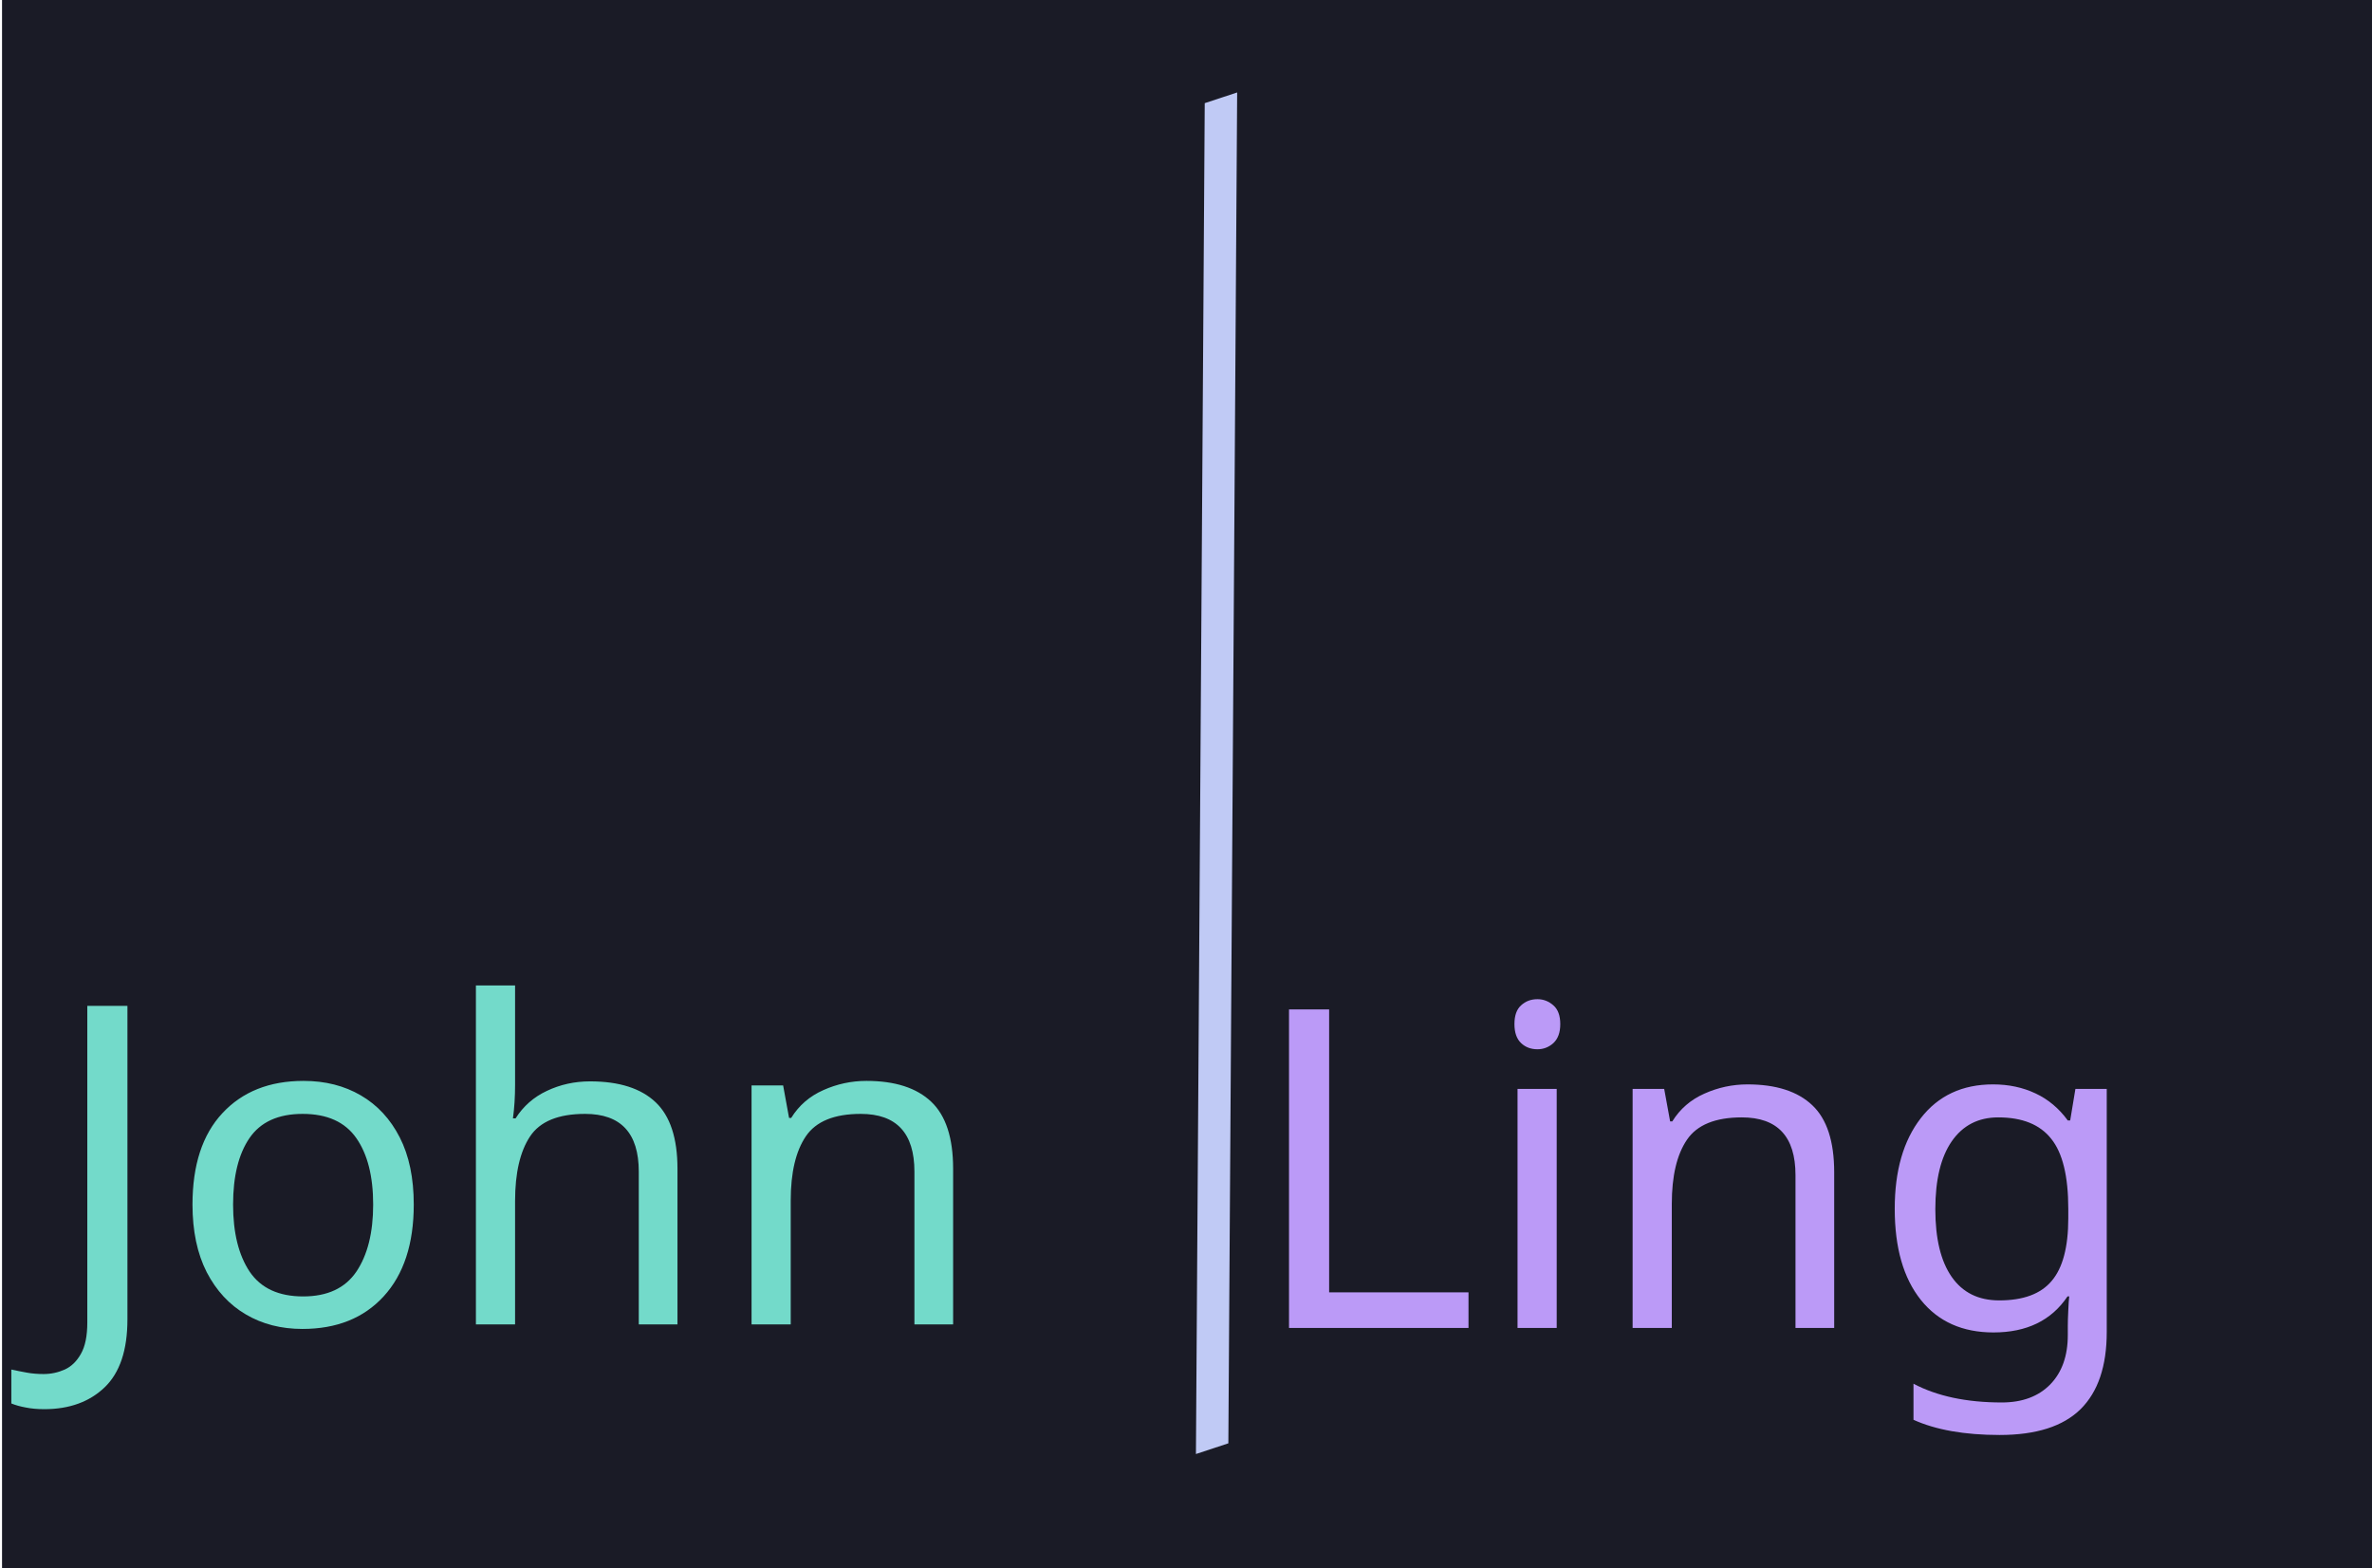
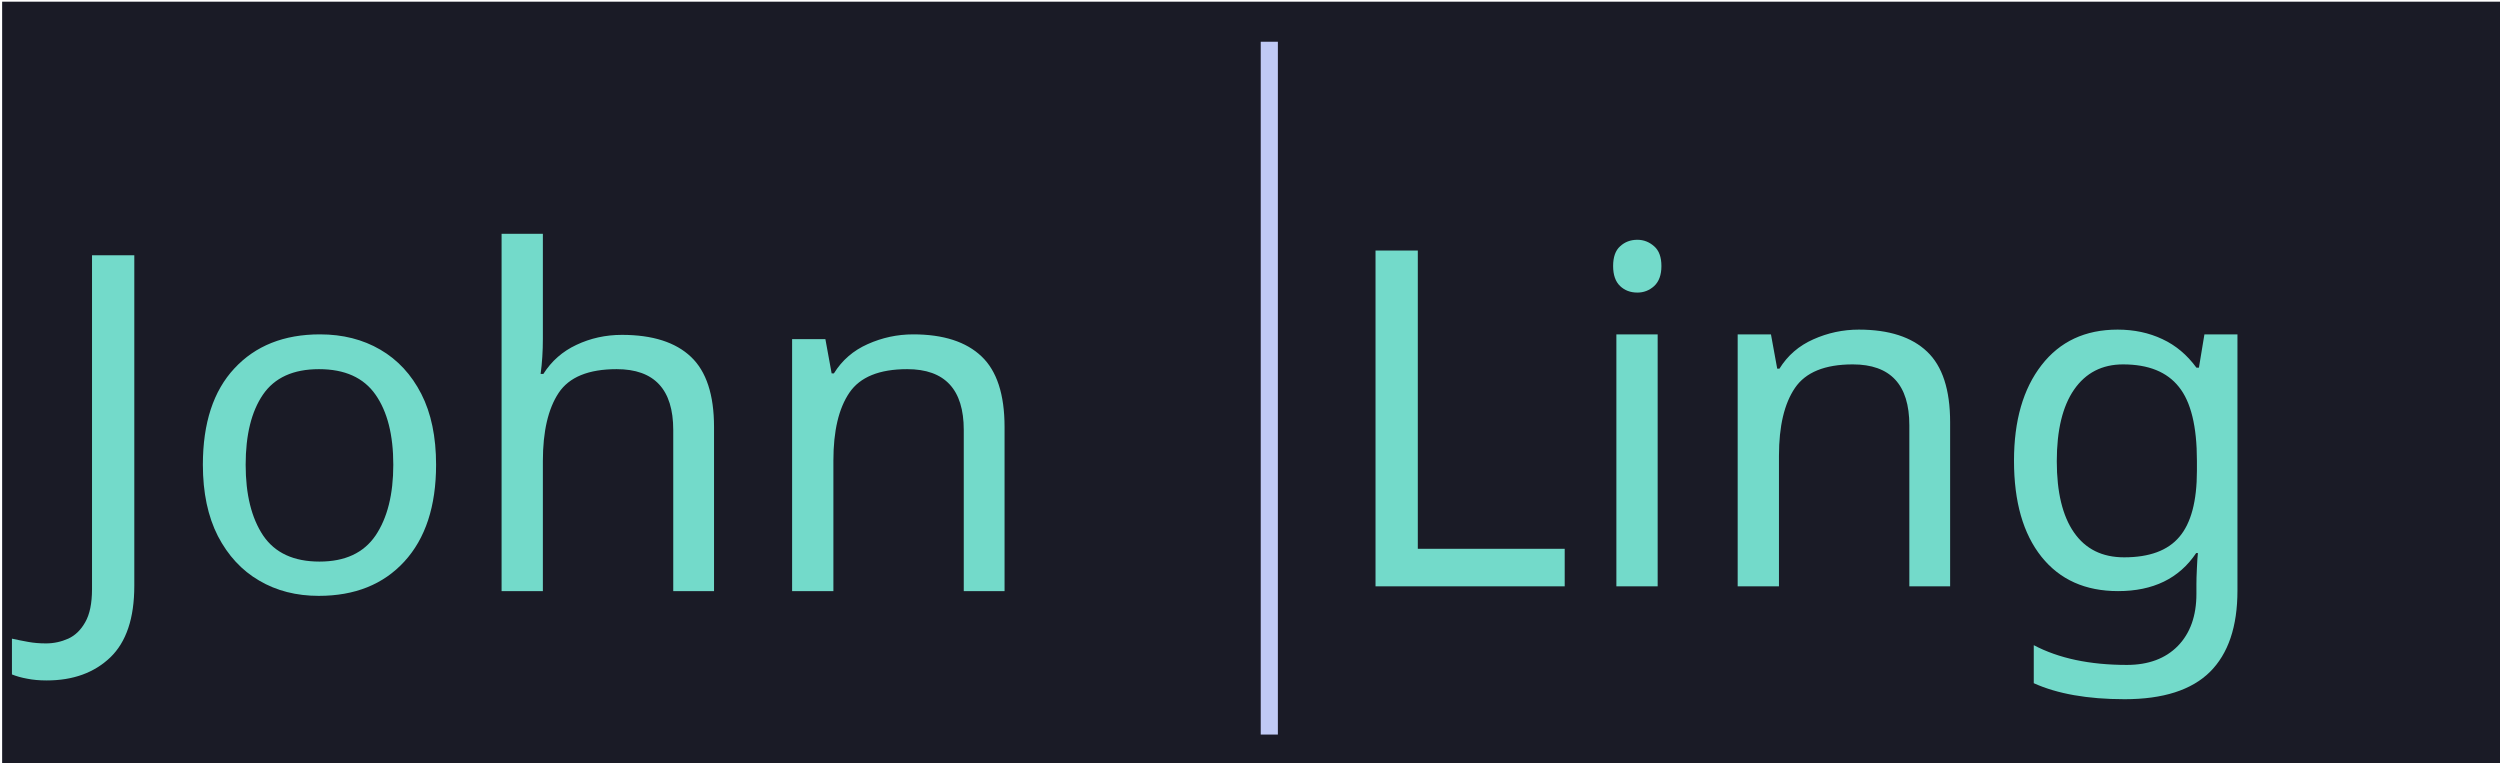
- <svg xmlns="http://www.w3.org/2000/svg" width="590" height="390" viewBox="0 0 156.104 103.188" version="1.1" id="svg713">
+ <svg xmlns="http://www.w3.org/2000/svg" width="590" height="180" viewBox="0 0 156.104 47.625" version="1.1" id="svg713">
  <defs id="defs710">
    <linearGradient id="linearGradient35585">
      <stop style="stop-color:#303447;stop-opacity:1;" offset="0" id="stop35583" />
    </linearGradient>
  </defs>
  <g id="layer1" transform="translate(3.030612,1.894133)">
-     <rect style="fill:#1a1b26;fill-opacity:1;stroke-width:0.133;opacity:1" id="rect4007" width="156.112" height="103.606" x="-2.897" y="-2.254" />
-     <rect style="fill:#c0caf5;fill-opacity:1;stroke-width:0.296" id="rect8633" width="2.247" height="88.925" x="80.507" y="30.129" transform="matrix(0.9496161,-0.3134154,-0.00651598,0.9999788,0,0)" />
-     <text xml:space="preserve" style="font-style:normal;font-variant:normal;font-weight:normal;font-stretch:normal;font-size:29.356px;font-family:'MesloLGS NF';-inkscape-font-specification:'MesloLGS NF';fill:#73daca;fill-opacity:1;stroke-width:0.306" x="0.013" y="85.287" id="text8741">
-       <tspan id="tspan8739" style="fill:#73daca;fill-opacity:1;stroke-width:0.306" x="0.013" y="85.287">John</tspan>
+     <rect style="opacity:1;fill:#1a1b26;fill-opacity:1;stroke-width:0.09" id="rect4007" width="156.112" height="47.808" x="-2.897" y="-1.789" />
+     <text xml:space="preserve" style="font-style:normal;font-variant:normal;font-weight:normal;font-stretch:normal;font-size:29.356px;font-family:'MesloLGS NF';-inkscape-font-specification:'MesloLGS NF';fill:#73daca;fill-opacity:1;stroke-width:0.306" x="0.013" y="35.016" id="text8741">
+       <tspan id="tspan8739" style="fill:#73daca;fill-opacity:1;stroke-width:0.306" x="0.013" y="35.016">John</tspan>
    </text>
-     <text xml:space="preserve" style="font-style:normal;font-variant:normal;font-weight:normal;font-stretch:normal;font-size:29.356px;font-family:'MesloLGS NF';-inkscape-font-specification:'MesloLGS NF';fill:#bb9af7;fill-opacity:1;stroke-width:0.306" x="78.956" y="85.517" id="text9573">
-       <tspan id="tspan9571" style="fill:#bb9af7;fill-opacity:1;stroke-width:0.306" x="78.956" y="85.517">Ling</tspan>
+     <text xml:space="preserve" style="font-style:normal;font-variant:normal;font-weight:normal;font-stretch:normal;font-size:29.356px;font-family:'MesloLGS NF';-inkscape-font-specification:'MesloLGS NF';fill:#73daca;fill-opacity:1;stroke-width:0.306" x="80.014" y="34.717" id="text9573">
+       <tspan id="tspan9571" style="fill:#73daca;fill-opacity:1;stroke-width:0.306" x="80.014" y="34.717">Ling</tspan>
    </text>
    <rect style="fill:#ff00ff;fill-opacity:0;stroke-width:0.306" id="rect17767" width="86.996" height="5.882" x="35.992" y="96.712" />
    <path style="fill:none;stroke-width:0.79" d="M 0.716,194.365 V -1.074 H 295.306 589.896 V 194.365 389.804 H 295.306 0.716 Z M 307.118,205.395 C 377.401,112.682 434.998,36.555 435.112,36.226 c 0.262,-0.759 -8.645,-3.041 -9.232,-2.365 -0.24,0.276 -57.705,76.046 -127.701,168.379 -69.996,92.332 -127.571,168.262 -127.945,168.734 -0.492,0.621 0.272,1.149 2.777,1.919 1.901,0.584 4.101,1.065 4.888,1.068 1.069,0.004 33.851,-42.76 129.219,-168.565 z m 245.005,147.493 c 4.293,-1.463 9.47,-6.04 11.588,-10.246 3.022,-6 3.277,-9.268 3.277,-42.003 v -31.106 h -5.369 -5.369 v 2.955 2.955 l -3.147,-2.9 c -3.608,-3.326 -6.85,-4.431 -13.012,-4.437 -6.113,-0.006 -10.483,1.687 -14.512,5.623 -6.057,5.915 -8.703,13.781 -8.703,25.873 0,14.692 4.655,24.649 13.8,29.521 2.488,1.325 4.165,1.611 9.467,1.616 5.738,0.004 6.808,-0.209 9.778,-1.955 1.834,-1.078 3.998,-2.85 4.81,-3.937 l 1.475,-1.977 0.023,5.06 c 0.047,10.512 -3.332,15.883 -10.994,17.474 -4.672,0.97 -9.205,0.3 -16.472,-2.435 -2.694,-1.014 -5.02,-1.843 -5.17,-1.843 -0.15,0 -0.273,2.394 -0.273,5.32 v 5.32 l 5.19,1.101 c 2.855,0.606 5.996,1.249 6.98,1.429 3.247,0.595 13.244,-0.25 16.635,-1.405 z M 372.264,325.731 v -4.653 h -19.687 -19.687 v -35.795 -35.795 h -5.727 -5.727 v 40.448 40.448 h 25.414 25.414 z m 67.294,0.716 v -3.937 H 429.536 419.513 v -26.488 -26.488 h -12.886 -12.886 v 4.295 4.295 h 7.517 7.517 v 22.193 22.193 h -9.665 -9.665 v 3.937 3.937 h 25.056 25.056 z m 25.06,-15.929 c 0.004,-20.567 0.318,-23.394 3.046,-27.401 2.679,-3.936 5.07,-5.257 10.023,-5.535 5.716,-0.322 8.569,1.299 10.752,6.11 1.437,3.166 1.553,4.762 1.818,25.037 l 0.283,21.656 h 4.935 4.935 v -22.683 c 0,-26.141 -0.402,-28.825 -5.121,-34.186 -3.821,-4.341 -7.601,-5.693 -14.733,-5.27 -6.257,0.371 -9.232,1.594 -13.256,5.449 l -2.685,2.572 v -3.367 -3.367 h -5.369 -5.369 v 30.425 30.425 h 5.369 5.369 l 0.004,-19.866 z M 419.513,252.71 v -6.801 h -5.369 -5.369 v 6.801 6.801 h 5.369 5.369 z M 64.025,148.504 c 6.555,-1.141 11.049,-3.874 13.718,-8.34 3.603,-6.031 3.87,-8.985 3.87,-42.921 V 66.22 H 65.504 49.397 v 5.011 5.011 h 10.38 10.38 v 25.021 c 0,15.13 -0.304,26.438 -0.769,28.607 -1.436,6.695 -5.103,9.46 -12.547,9.46 -6.121,0 -11.285,-1.584 -16.061,-4.926 -2.152,-1.506 -4.315,-2.986 -4.807,-3.289 -0.692,-0.425 -0.895,0.984 -0.895,6.205 v 6.755 l 3.4,1.462 c 7.554,3.248 17.373,4.388 25.545,2.965 z m 76.564,-1.146 c 10.253,-3.86 15.449,-14.171 15.453,-30.667 0.004,-15.244 -4.587,-24.799 -14.18,-29.509 -3.686,-1.81 -4.765,-1.99 -11.927,-1.99 -7.162,0 -8.242,0.18 -11.927,1.99 -9.674,4.751 -14.182,14.245 -14.182,29.867 0,17.684 5.778,27.711 17.934,31.124 4.921,1.382 14.043,0.987 18.829,-0.815 z m 43.58,-20.108 c 0.203,-13.972 0.593,-21.501 1.214,-23.443 0.503,-1.574 2.255,-4.201 3.892,-5.838 2.334,-2.334 3.706,-3.086 6.356,-3.483 7.104,-1.065 11.771,1.671 13.316,7.806 0.513,2.038 0.811,10.993 0.811,24.38 v 21.16 h 5.42 5.42 l -0.262,-24.161 C 220.05,97.473 219.864,96.128 215.786,90.782 c -3.945,-5.172 -12.693,-7.235 -20.75,-4.893 -3.224,0.937 -5.052,2.047 -7.644,4.639 l -3.407,3.407 V 78.288 62.641 h -5.369 -5.369 v 42.596 42.596 h 5.312 5.312 z m 67.114,0.358 c 0.002,-11.339 0.32,-21.362 0.723,-22.814 3.043,-10.955 17.345,-14.539 22.515,-5.643 1.359,2.338 1.48,4.04 1.814,25.414 l 0.358,22.909 5.225,0.211 5.225,0.211 -0.214,-24.551 c -0.208,-23.906 -0.258,-24.648 -1.872,-28.216 -3.09,-6.826 -8.548,-10.296 -16.199,-10.296 -5.855,0 -10.743,1.795 -14.382,5.281 l -3.198,3.064 V 89.722 86.265 h -5.369 -5.369 v 30.783 30.783 h 5.369 5.369 z" id="path49905" transform="matrix(0.2645833,0,0,0.2645833,-3.030612,-1.894133)" />
    <path style="fill:none;stroke-width:0.79" d="M 0.716,194.365 V -1.074 H 295.306 589.896 V 194.365 389.804 H 295.306 0.716 Z M 307.118,205.395 C 377.401,112.682 434.998,36.555 435.112,36.226 c 0.262,-0.759 -8.645,-3.041 -9.232,-2.365 -0.24,0.276 -57.705,76.046 -127.701,168.379 -69.996,92.332 -127.571,168.262 -127.945,168.734 -0.492,0.621 0.272,1.149 2.777,1.919 1.901,0.584 4.101,1.065 4.888,1.068 1.069,0.004 33.851,-42.76 129.219,-168.565 z m 245.005,147.493 c 4.293,-1.463 9.47,-6.04 11.588,-10.246 3.022,-6 3.277,-9.268 3.277,-42.003 v -31.106 h -5.369 -5.369 v 2.955 2.955 l -3.147,-2.9 c -3.608,-3.326 -6.85,-4.431 -13.012,-4.437 -6.113,-0.006 -10.483,1.687 -14.512,5.623 -6.057,5.915 -8.703,13.781 -8.703,25.873 0,14.692 4.655,24.649 13.8,29.521 2.488,1.325 4.165,1.611 9.467,1.616 5.738,0.004 6.808,-0.209 9.778,-1.955 1.834,-1.078 3.998,-2.85 4.81,-3.937 l 1.475,-1.977 0.023,5.06 c 0.047,10.512 -3.332,15.883 -10.994,17.474 -4.672,0.97 -9.205,0.3 -16.472,-2.435 -2.694,-1.014 -5.02,-1.843 -5.17,-1.843 -0.15,0 -0.273,2.394 -0.273,5.32 v 5.32 l 5.19,1.101 c 2.855,0.606 5.996,1.249 6.98,1.429 3.247,0.595 13.244,-0.25 16.635,-1.405 z M 372.264,325.731 v -4.653 h -19.687 -19.687 v -35.795 -35.795 h -5.727 -5.727 v 40.448 40.448 h 25.414 25.414 z m 67.294,0.716 v -3.937 H 429.536 419.513 v -26.488 -26.488 h -12.886 -12.886 v 4.295 4.295 h 7.517 7.517 v 22.193 22.193 h -9.665 -9.665 v 3.937 3.937 h 25.056 25.056 z m 25.06,-15.929 c 0.004,-20.567 0.318,-23.394 3.046,-27.401 2.679,-3.936 5.07,-5.257 10.023,-5.535 5.716,-0.322 8.569,1.299 10.752,6.11 1.437,3.166 1.553,4.762 1.818,25.037 l 0.283,21.656 h 4.935 4.935 v -22.683 c 0,-26.141 -0.402,-28.825 -5.121,-34.186 -3.821,-4.341 -7.601,-5.693 -14.733,-5.27 -6.257,0.371 -9.232,1.594 -13.256,5.449 l -2.685,2.572 v -3.367 -3.367 h -5.369 -5.369 v 30.425 30.425 h 5.369 5.369 l 0.004,-19.866 z M 419.513,252.71 v -6.801 h -5.369 -5.369 v 6.801 6.801 h 5.369 5.369 z M 64.025,148.504 c 6.555,-1.141 11.049,-3.874 13.718,-8.34 3.603,-6.031 3.87,-8.985 3.87,-42.921 V 66.22 H 65.504 49.397 v 5.011 5.011 h 10.38 10.38 v 25.021 c 0,15.13 -0.304,26.438 -0.769,28.607 -1.436,6.695 -5.103,9.46 -12.547,9.46 -6.121,0 -11.285,-1.584 -16.061,-4.926 -2.152,-1.506 -4.315,-2.986 -4.807,-3.289 -0.692,-0.425 -0.895,0.984 -0.895,6.205 v 6.755 l 3.4,1.462 c 7.554,3.248 17.373,4.388 25.545,2.965 z m 76.564,-1.146 c 10.253,-3.86 15.449,-14.171 15.453,-30.667 0.004,-15.244 -4.587,-24.799 -14.18,-29.509 -3.686,-1.81 -4.765,-1.99 -11.927,-1.99 -7.162,0 -8.242,0.18 -11.927,1.99 -9.674,4.751 -14.182,14.245 -14.182,29.867 0,17.684 5.778,27.711 17.934,31.124 4.921,1.382 14.043,0.987 18.829,-0.815 z m 43.58,-20.108 c 0.203,-13.972 0.593,-21.501 1.214,-23.443 0.503,-1.574 2.255,-4.201 3.892,-5.838 2.334,-2.334 3.706,-3.086 6.356,-3.483 7.104,-1.065 11.771,1.671 13.316,7.806 0.513,2.038 0.811,10.993 0.811,24.38 v 21.16 h 5.42 5.42 l -0.262,-24.161 C 220.05,97.473 219.864,96.128 215.786,90.782 c -3.945,-5.172 -12.693,-7.235 -20.75,-4.893 -3.224,0.937 -5.052,2.047 -7.644,4.639 l -3.407,3.407 V 78.288 62.641 h -5.369 -5.369 v 42.596 42.596 h 5.312 5.312 z m 67.114,0.358 c 0.002,-11.339 0.32,-21.362 0.723,-22.814 3.043,-10.955 17.345,-14.539 22.515,-5.643 1.359,2.338 1.48,4.04 1.814,25.414 l 0.358,22.909 5.225,0.211 5.225,0.211 -0.214,-24.551 c -0.208,-23.906 -0.258,-24.648 -1.872,-28.216 -3.09,-6.826 -8.548,-10.296 -16.199,-10.296 -5.855,0 -10.743,1.795 -14.382,5.281 l -3.198,3.064 V 89.722 86.265 h -5.369 -5.369 v 30.783 30.783 h 5.369 5.369 z" id="path49907" transform="matrix(0.2645833,0,0,0.2645833,-3.030612,-1.894133)" />
    <path style="fill:none;stroke-width:0.79" d="M 173.962,105.236 V 63.356 h 4.653 4.653 v 16.108 c 0,8.859 0.242,16.101 0.537,16.092 0.295,-0.008 1.397,-1.232 2.448,-2.718 5.501,-7.782 19.806,-9.688 26.777,-3.568 5.958,5.231 6.749,9.5 6.749,36.404 v 21.442 h -4.616 -4.616 l -0.216,-22.73 c -0.202,-21.223 -0.311,-22.891 -1.648,-25.16 -2.088,-3.545 -4.764,-5.238 -8.908,-5.636 -4.208,-0.404 -9.01,1.127 -11.352,3.62 -0.828,0.881 -2.24,3.208 -3.139,5.172 -1.559,3.405 -1.646,4.526 -1.89,24.152 l -0.255,20.582 h -4.588 -4.588 z" id="path49909" transform="matrix(0.2645833,0,0,0.2645833,-3.030612,-1.894133)" />
    <path style="fill:none;stroke-width:0.79" d="M 0.716,194.365 V -1.074 H 295.306 589.896 V 194.365 389.804 H 295.306 0.716 Z M 307.118,205.395 C 377.401,112.682 434.998,36.555 435.112,36.226 c 0.262,-0.759 -8.645,-3.041 -9.232,-2.365 -0.24,0.276 -57.705,76.046 -127.701,168.379 -69.996,92.332 -127.571,168.262 -127.945,168.734 -0.492,0.621 0.272,1.149 2.777,1.919 1.901,0.584 4.101,1.065 4.888,1.068 1.069,0.004 33.851,-42.76 129.219,-168.565 z m 245.005,147.493 c 4.293,-1.463 9.47,-6.04 11.588,-10.246 3.022,-6 3.277,-9.268 3.277,-42.003 v -31.106 h -5.369 -5.369 v 2.955 2.955 l -3.147,-2.9 c -3.608,-3.326 -6.85,-4.431 -13.012,-4.437 -6.113,-0.006 -10.483,1.687 -14.512,5.623 -6.057,5.915 -8.703,13.781 -8.703,25.873 0,14.692 4.655,24.649 13.8,29.521 2.488,1.325 4.165,1.611 9.467,1.616 5.738,0.004 6.808,-0.209 9.778,-1.955 1.834,-1.078 3.998,-2.85 4.81,-3.937 l 1.475,-1.977 0.023,5.06 c 0.047,10.512 -3.332,15.883 -10.994,17.474 -4.672,0.97 -9.205,0.3 -16.472,-2.435 -2.694,-1.014 -5.02,-1.843 -5.17,-1.843 -0.15,0 -0.273,2.394 -0.273,5.32 v 5.32 l 5.19,1.101 c 2.855,0.606 5.996,1.249 6.98,1.429 3.247,0.595 13.244,-0.25 16.635,-1.405 z M 372.264,325.731 v -4.653 h -19.687 -19.687 v -35.795 -35.795 h -5.727 -5.727 v 40.448 40.448 h 25.414 25.414 z m 67.294,0.716 v -3.937 H 429.536 419.513 v -26.488 -26.488 h -12.886 -12.886 v 4.295 4.295 h 7.517 7.517 v 22.193 22.193 h -9.665 -9.665 v 3.937 3.937 h 25.056 25.056 z m 25.06,-15.929 c 0.004,-20.567 0.318,-23.394 3.046,-27.401 2.679,-3.936 5.07,-5.257 10.023,-5.535 5.716,-0.322 8.569,1.299 10.752,6.11 1.437,3.166 1.553,4.762 1.818,25.037 l 0.283,21.656 h 4.935 4.935 v -22.683 c 0,-26.141 -0.402,-28.825 -5.121,-34.186 -3.821,-4.341 -7.601,-5.693 -14.733,-5.27 -6.257,0.371 -9.232,1.594 -13.256,5.449 l -2.685,2.572 v -3.367 -3.367 h -5.369 -5.369 v 30.425 30.425 h 5.369 5.369 l 0.004,-19.866 z M 419.513,252.71 v -6.801 h -5.369 -5.369 v 6.801 6.801 h 5.369 5.369 z M 64.025,148.504 c 6.555,-1.141 11.049,-3.874 13.718,-8.34 3.603,-6.031 3.87,-8.985 3.87,-42.921 V 66.22 H 65.504 49.397 v 5.011 5.011 h 10.38 10.38 v 25.021 c 0,15.13 -0.304,26.438 -0.769,28.607 -1.436,6.695 -5.103,9.46 -12.547,9.46 -6.121,0 -11.285,-1.584 -16.061,-4.926 -2.152,-1.506 -4.315,-2.986 -4.807,-3.289 -0.692,-0.425 -0.895,0.984 -0.895,6.205 v 6.755 l 3.4,1.462 c 7.554,3.248 17.373,4.388 25.545,2.965 z m 76.564,-1.146 c 10.253,-3.86 15.449,-14.171 15.453,-30.667 0.004,-15.244 -4.587,-24.799 -14.18,-29.509 -3.686,-1.81 -4.765,-1.99 -11.927,-1.99 -7.162,0 -8.242,0.18 -11.927,1.99 -9.674,4.751 -14.182,14.245 -14.182,29.867 0,17.684 5.778,27.711 17.934,31.124 4.921,1.382 14.043,0.987 18.829,-0.815 z m 43.58,-20.108 c 0.203,-13.972 0.593,-21.501 1.214,-23.443 0.503,-1.574 2.255,-4.201 3.892,-5.838 2.334,-2.334 3.706,-3.086 6.356,-3.483 7.104,-1.065 11.771,1.671 13.316,7.806 0.513,2.038 0.811,10.993 0.811,24.38 v 21.16 h 5.42 5.42 l -0.262,-24.161 C 220.05,97.473 219.864,96.128 215.786,90.782 c -3.945,-5.172 -12.693,-7.235 -20.75,-4.893 -3.224,0.937 -5.052,2.047 -7.644,4.639 l -3.407,3.407 V 78.288 62.641 h -5.369 -5.369 v 42.596 42.596 h 5.312 5.312 z m 67.114,0.358 c 0.002,-11.339 0.32,-21.362 0.723,-22.814 3.043,-10.955 17.345,-14.539 22.515,-5.643 1.359,2.338 1.48,4.04 1.814,25.414 l 0.358,22.909 5.225,0.211 5.225,0.211 -0.214,-24.551 c -0.208,-23.906 -0.258,-24.648 -1.872,-28.216 -3.09,-6.826 -8.548,-10.296 -16.199,-10.296 -5.855,0 -10.743,1.795 -14.382,5.281 l -3.198,3.064 V 89.722 86.265 h -5.369 -5.369 v 30.783 30.783 h 5.369 5.369 z" id="path49911" transform="matrix(0.2645833,0,0,0.2645833,-3.030612,-1.894133)" />
+     <rect style="fill:#c0caf5;fill-opacity:1;stroke-width:0.112" id="rect229" width="1.071" height="43.261" x="75.691" y="0.712" />
  </g>
</svg>
